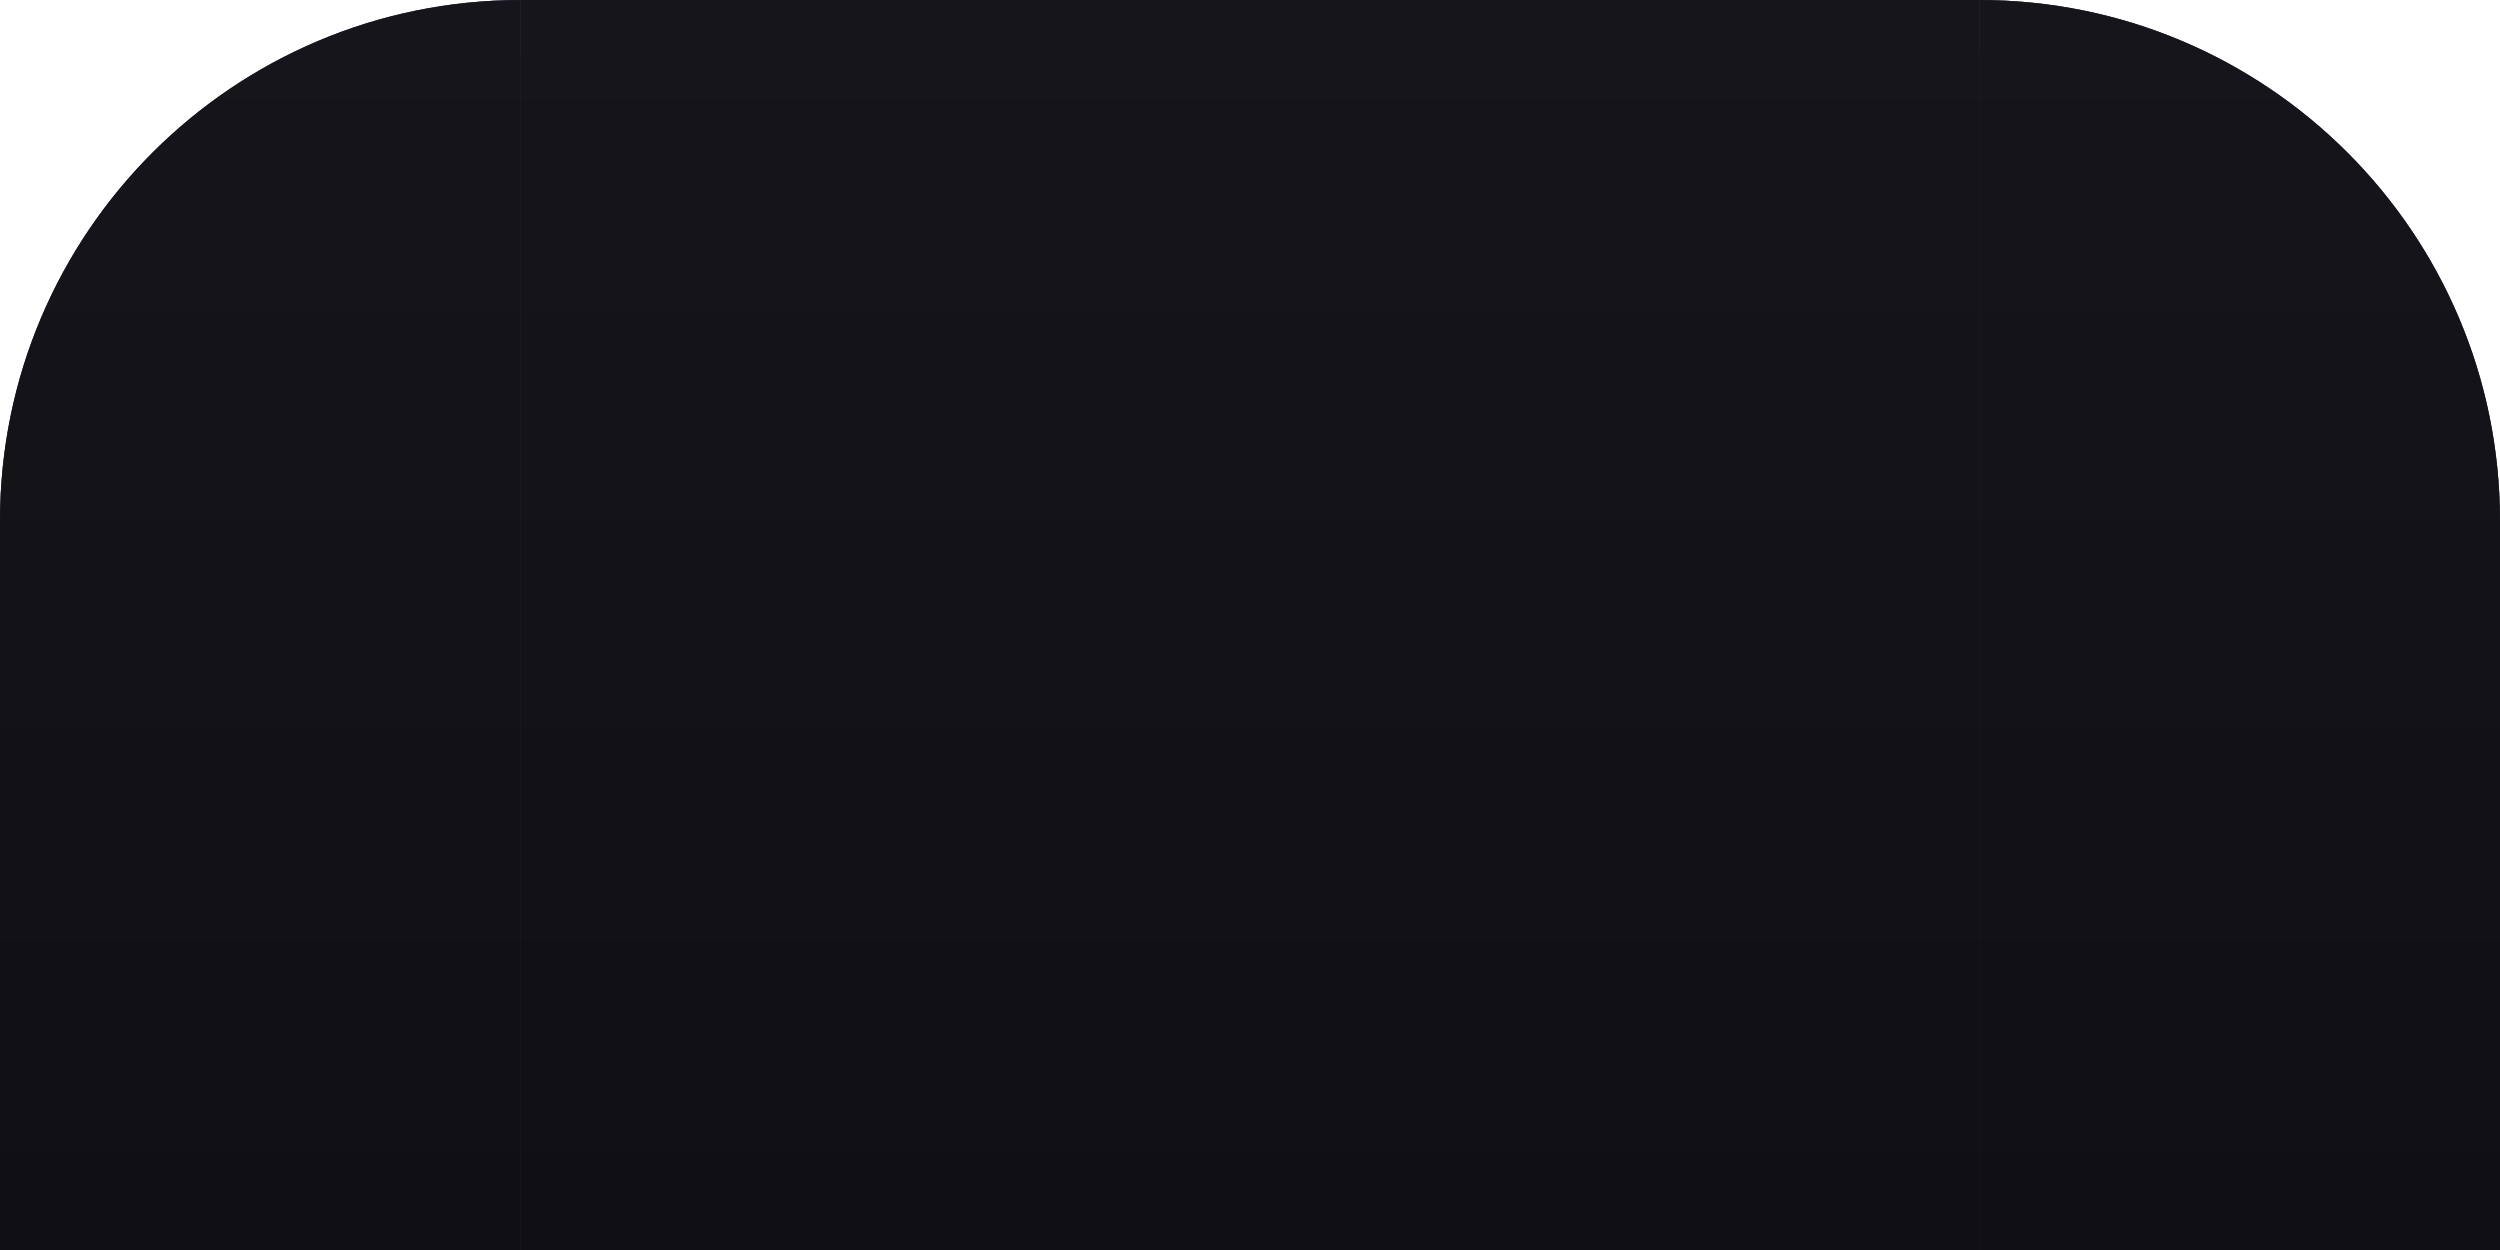
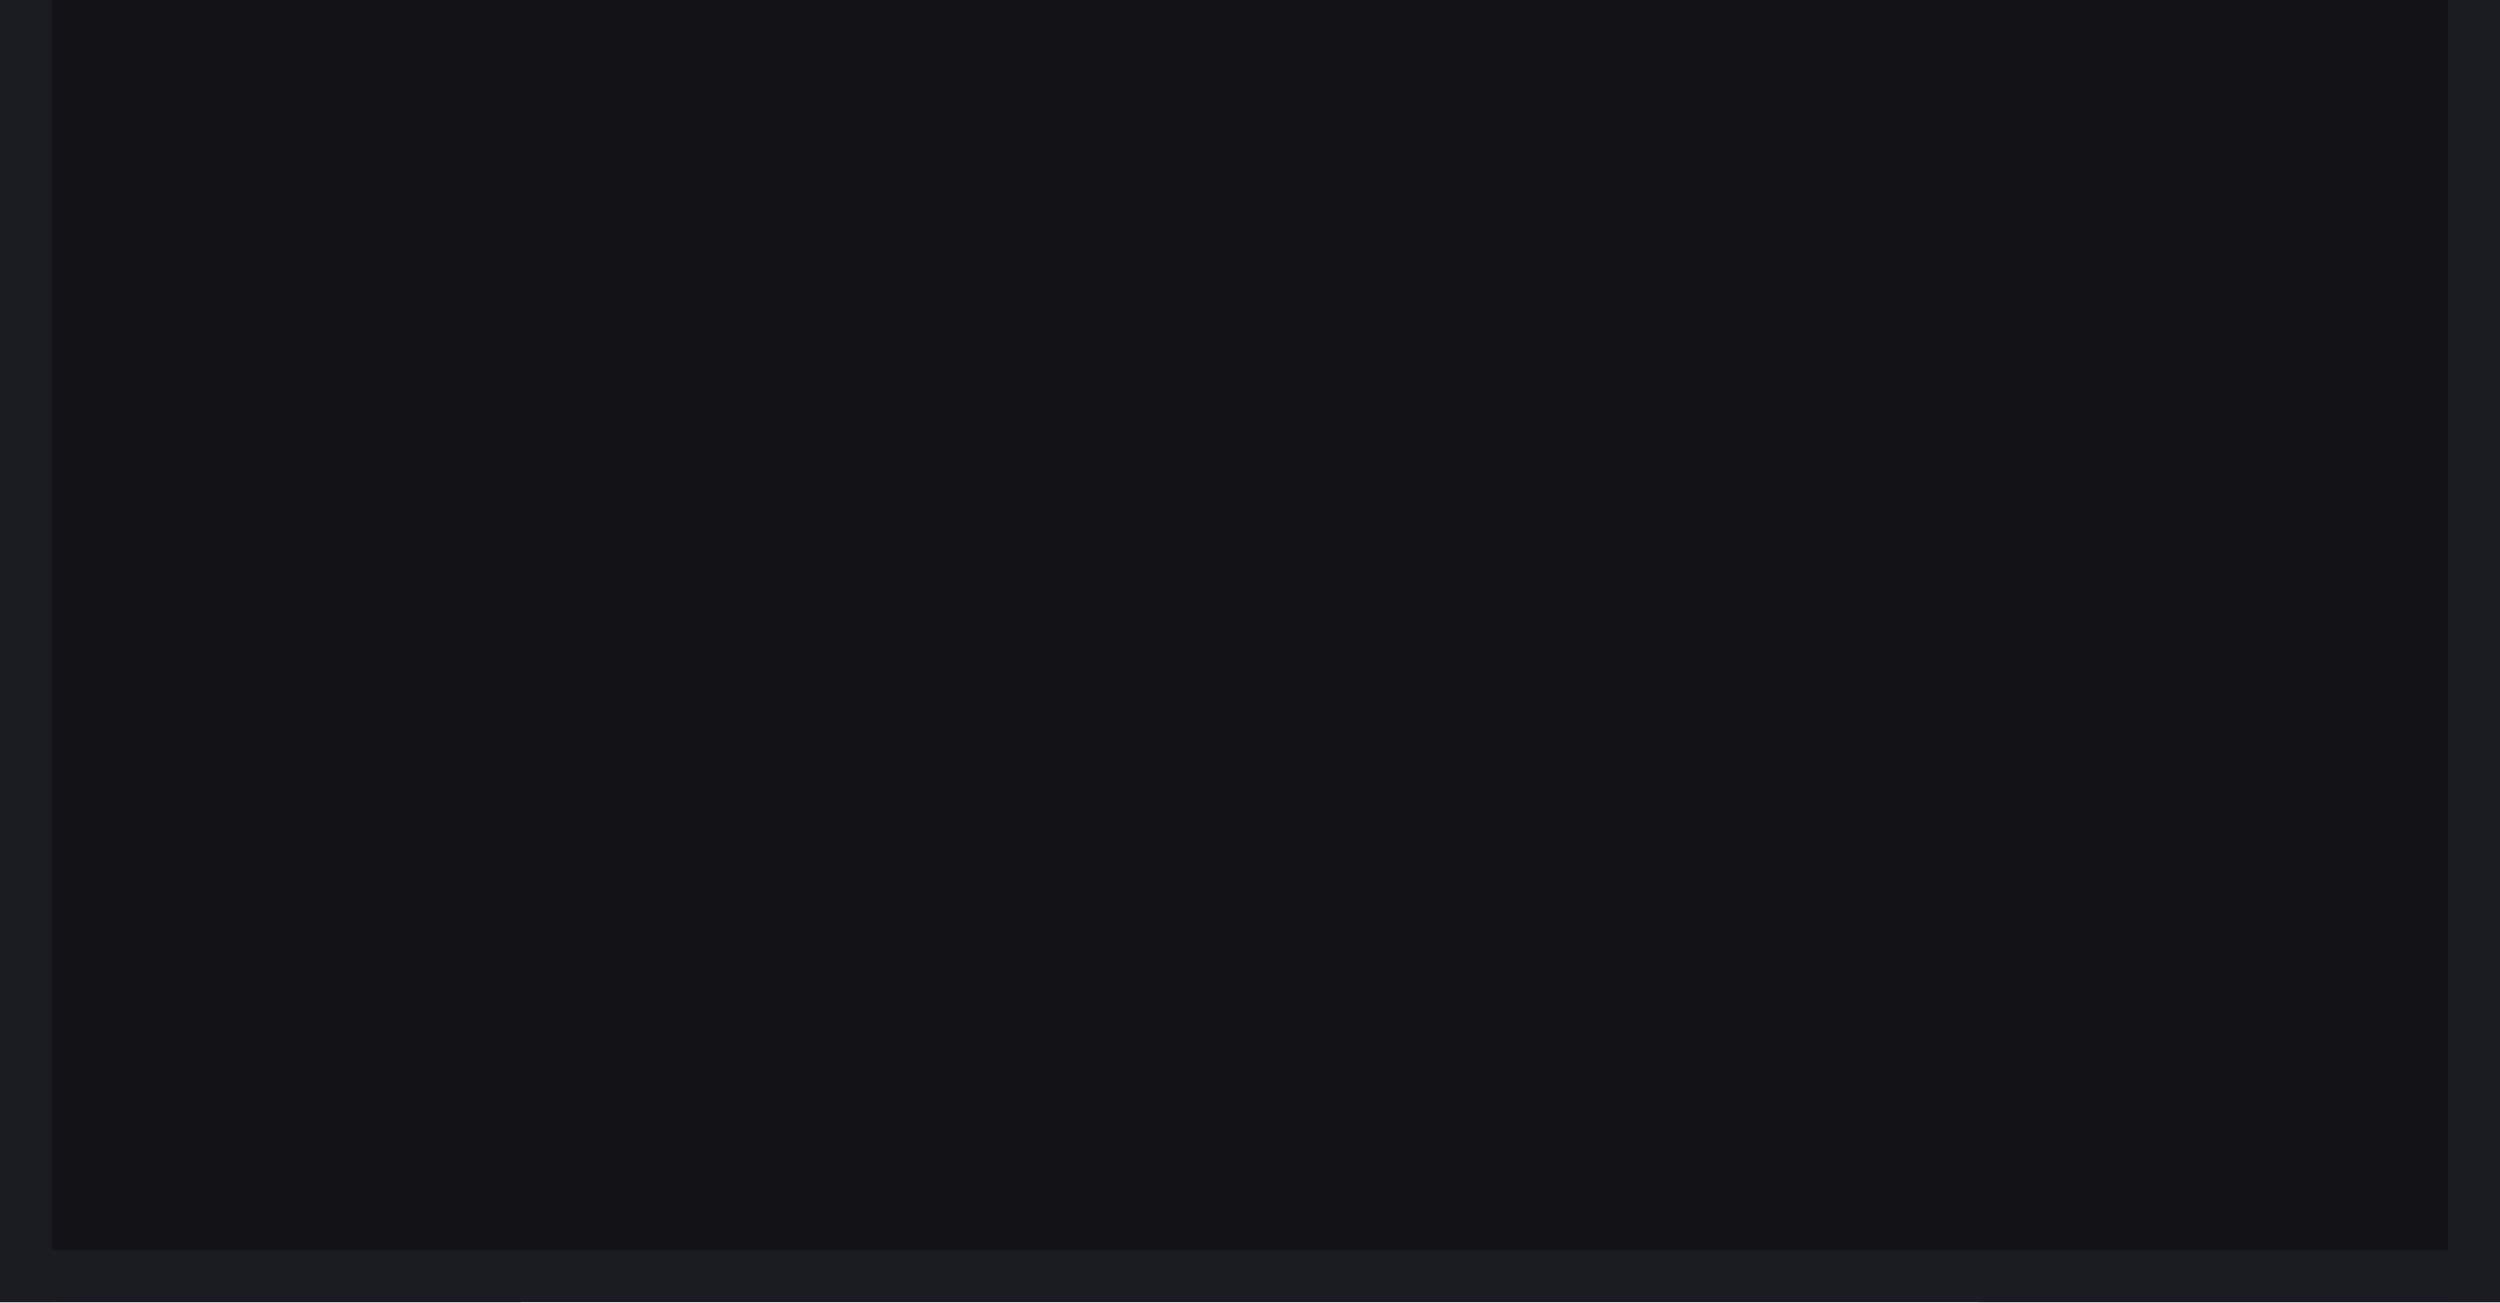
- <svg xmlns="http://www.w3.org/2000/svg" width="48" height="24" viewBox="0 0 48 24">
-   <defs>
-     <linearGradient id="bar" x1="0" y1="0" x2="0" y2="1">
-       <stop offset="0" stop-color="#1a1a22" />
-       <stop offset="1" stop-color="#121218" />
-     </linearGradient>
-     <linearGradient id="barInactive" x1="0" y1="0" x2="0" y2="1">
-       <stop offset="0" stop-color="#15151b" />
-       <stop offset="1" stop-color="#0f0f14" />
-     </linearGradient>
-   </defs>
+ <svg xmlns="http://www.w3.org/2000/svg" width="48" height="25" viewBox="0 0 48 25">
  <g id="decoration-topleft">
-     <path d="M0 10 A10 10 0 0 1 10 0 L10 24 L0 24 Z" fill="url(#bar)" />
-     <path d="M0.5 10 A9.5 9.5 0 0 1 10 0.5" fill="none" stroke="#c4b5fd" stroke-opacity="0.26" stroke-width="1" />
+     <path d="M1 10 A9 9 0 0 1 10 1 L10 25 L1 25 Z" fill="#17171e" />
+     <path d="M1.5 10 A8.5 8.5 0 0 1 10 1.5" fill="none" stroke="#c4b5fd" stroke-opacity="0.28" stroke-width="1" />
  </g>
  <g id="decoration-top">
-     <rect x="10" y="0" width="28" height="24" fill="url(#bar)" />
-     <rect x="10" y="0" width="28" height="1" fill="#c4b5fd" fill-opacity="0.13" />
+     <rect x="0" y="0" width="48" height="24" fill="#17171e" />
+     <rect x="0" y="0" width="48" height="1" fill="#c4b5fd" fill-opacity="0.13" />
  </g>
  <g id="decoration-topright">
-     <path d="M38 0 A10 10 0 0 1 48 10 L48 24 L38 24 Z" fill="url(#bar)" />
-     <path d="M47.5 10 A9.5 9.5 0 0 0 38 0.5" fill="none" stroke="#c4b5fd" stroke-opacity="0.26" stroke-width="1" />
+     <path d="M38 1 A9 9 0 0 1 47 10 L47 25 L38 25 Z" fill="#17171e" />
+     <path d="M47 10 A8.5 8.5 0 0 0 38 1.5" fill="none" stroke="#c4b5fd" stroke-opacity="0.28" stroke-width="1" />
+   </g>
+   <g id="decoration-left">
+     <rect x="0" y="0" width="1" height="25" fill="#23232d" />
+   </g>
+   <g id="decoration-right">
+     <rect x="47" y="0" width="1" height="25" fill="#23232d" />
+   </g>
+   <g id="decoration-center">
+     <rect x="1" y="24" width="46" height="1" fill="#000000" fill-opacity="0" />
+   </g>
+   <g id="decoration-bottom">
+     <rect x="1" y="24" width="46" height="1" fill="#23232d" />
+   </g>
+   <g id="decoration-bottomleft">
+     <rect x="0" y="24" width="1" height="1" fill="#23232d" />
+   </g>
+   <g id="decoration-bottomright">
+     <rect x="47" y="24" width="1" height="1" fill="#23232d" />
  </g>
  <g id="decoration-inactive-topleft">
-     <path d="M0 10 A10 10 0 0 1 10 0 L10 24 L0 24 Z" fill="url(#barInactive)" />
+     <path d="M1 10 A9 9 0 0 1 10 1 L10 25 L1 25 Z" fill="#121217" />
  </g>
  <g id="decoration-inactive-top">
-     <rect x="10" y="0" width="28" height="24" fill="url(#barInactive)" />
+     <rect x="0" y="0" width="48" height="24" fill="#121217" />
  </g>
  <g id="decoration-inactive-topright">
-     <path d="M38 0 A10 10 0 0 1 48 10 L48 24 L38 24 Z" fill="url(#barInactive)" />
+     <path d="M38 1 A9 9 0 0 1 47 10 L47 25 L38 25 Z" fill="#121217" />
  </g>
-   <g id="decoration-center">
-     <rect x="10" y="23" width="28" height="1" fill="#000000" fill-opacity="0" />
+   <g id="decoration-inactive-left">
+     <rect x="0" y="0" width="1" height="25" fill="#1b1b22" />
  </g>
-   <g id="decoration-left">
-     <rect x="0" y="23" width="1" height="1" fill="#000000" fill-opacity="0" />
-   </g>
-   <g id="decoration-right">
-     <rect x="47" y="23" width="1" height="1" fill="#000000" fill-opacity="0" />
-   </g>
-   <g id="decoration-bottom">
-     <rect x="10" y="23" width="28" height="1" fill="#000000" fill-opacity="0" />
-   </g>
-   <g id="decoration-bottomleft">
-     <rect x="0" y="23" width="1" height="1" fill="#000000" fill-opacity="0" />
-   </g>
-   <g id="decoration-bottomright">
-     <rect x="47" y="23" width="1" height="1" fill="#000000" fill-opacity="0" />
+   <g id="decoration-inactive-right">
+     <rect x="47" y="0" width="1" height="25" fill="#1b1b22" />
  </g>
  <g id="decoration-inactive-center">
-     <rect x="10" y="23" width="28" height="1" fill="#000000" fill-opacity="0" />
-   </g>
-   <g id="decoration-inactive-left">
-     <rect x="0" y="23" width="1" height="1" fill="#000000" fill-opacity="0" />
-   </g>
-   <g id="decoration-inactive-right">
-     <rect x="47" y="23" width="1" height="1" fill="#000000" fill-opacity="0" />
+     <rect x="1" y="24" width="46" height="1" fill="#000000" fill-opacity="0" />
  </g>
  <g id="decoration-inactive-bottom">
-     <rect x="10" y="23" width="28" height="1" fill="#000000" fill-opacity="0" />
+     <rect x="1" y="24" width="46" height="1" fill="#1b1b22" />
  </g>
  <g id="decoration-inactive-bottomleft">
-     <rect x="0" y="23" width="1" height="1" fill="#000000" fill-opacity="0" />
+     <rect x="0" y="24" width="1" height="1" fill="#1b1b22" />
  </g>
  <g id="decoration-inactive-bottomright">
-     <rect x="47" y="23" width="1" height="1" fill="#000000" fill-opacity="0" />
+     <rect x="47" y="24" width="1" height="1" fill="#1b1b22" />
  </g>
</svg>
